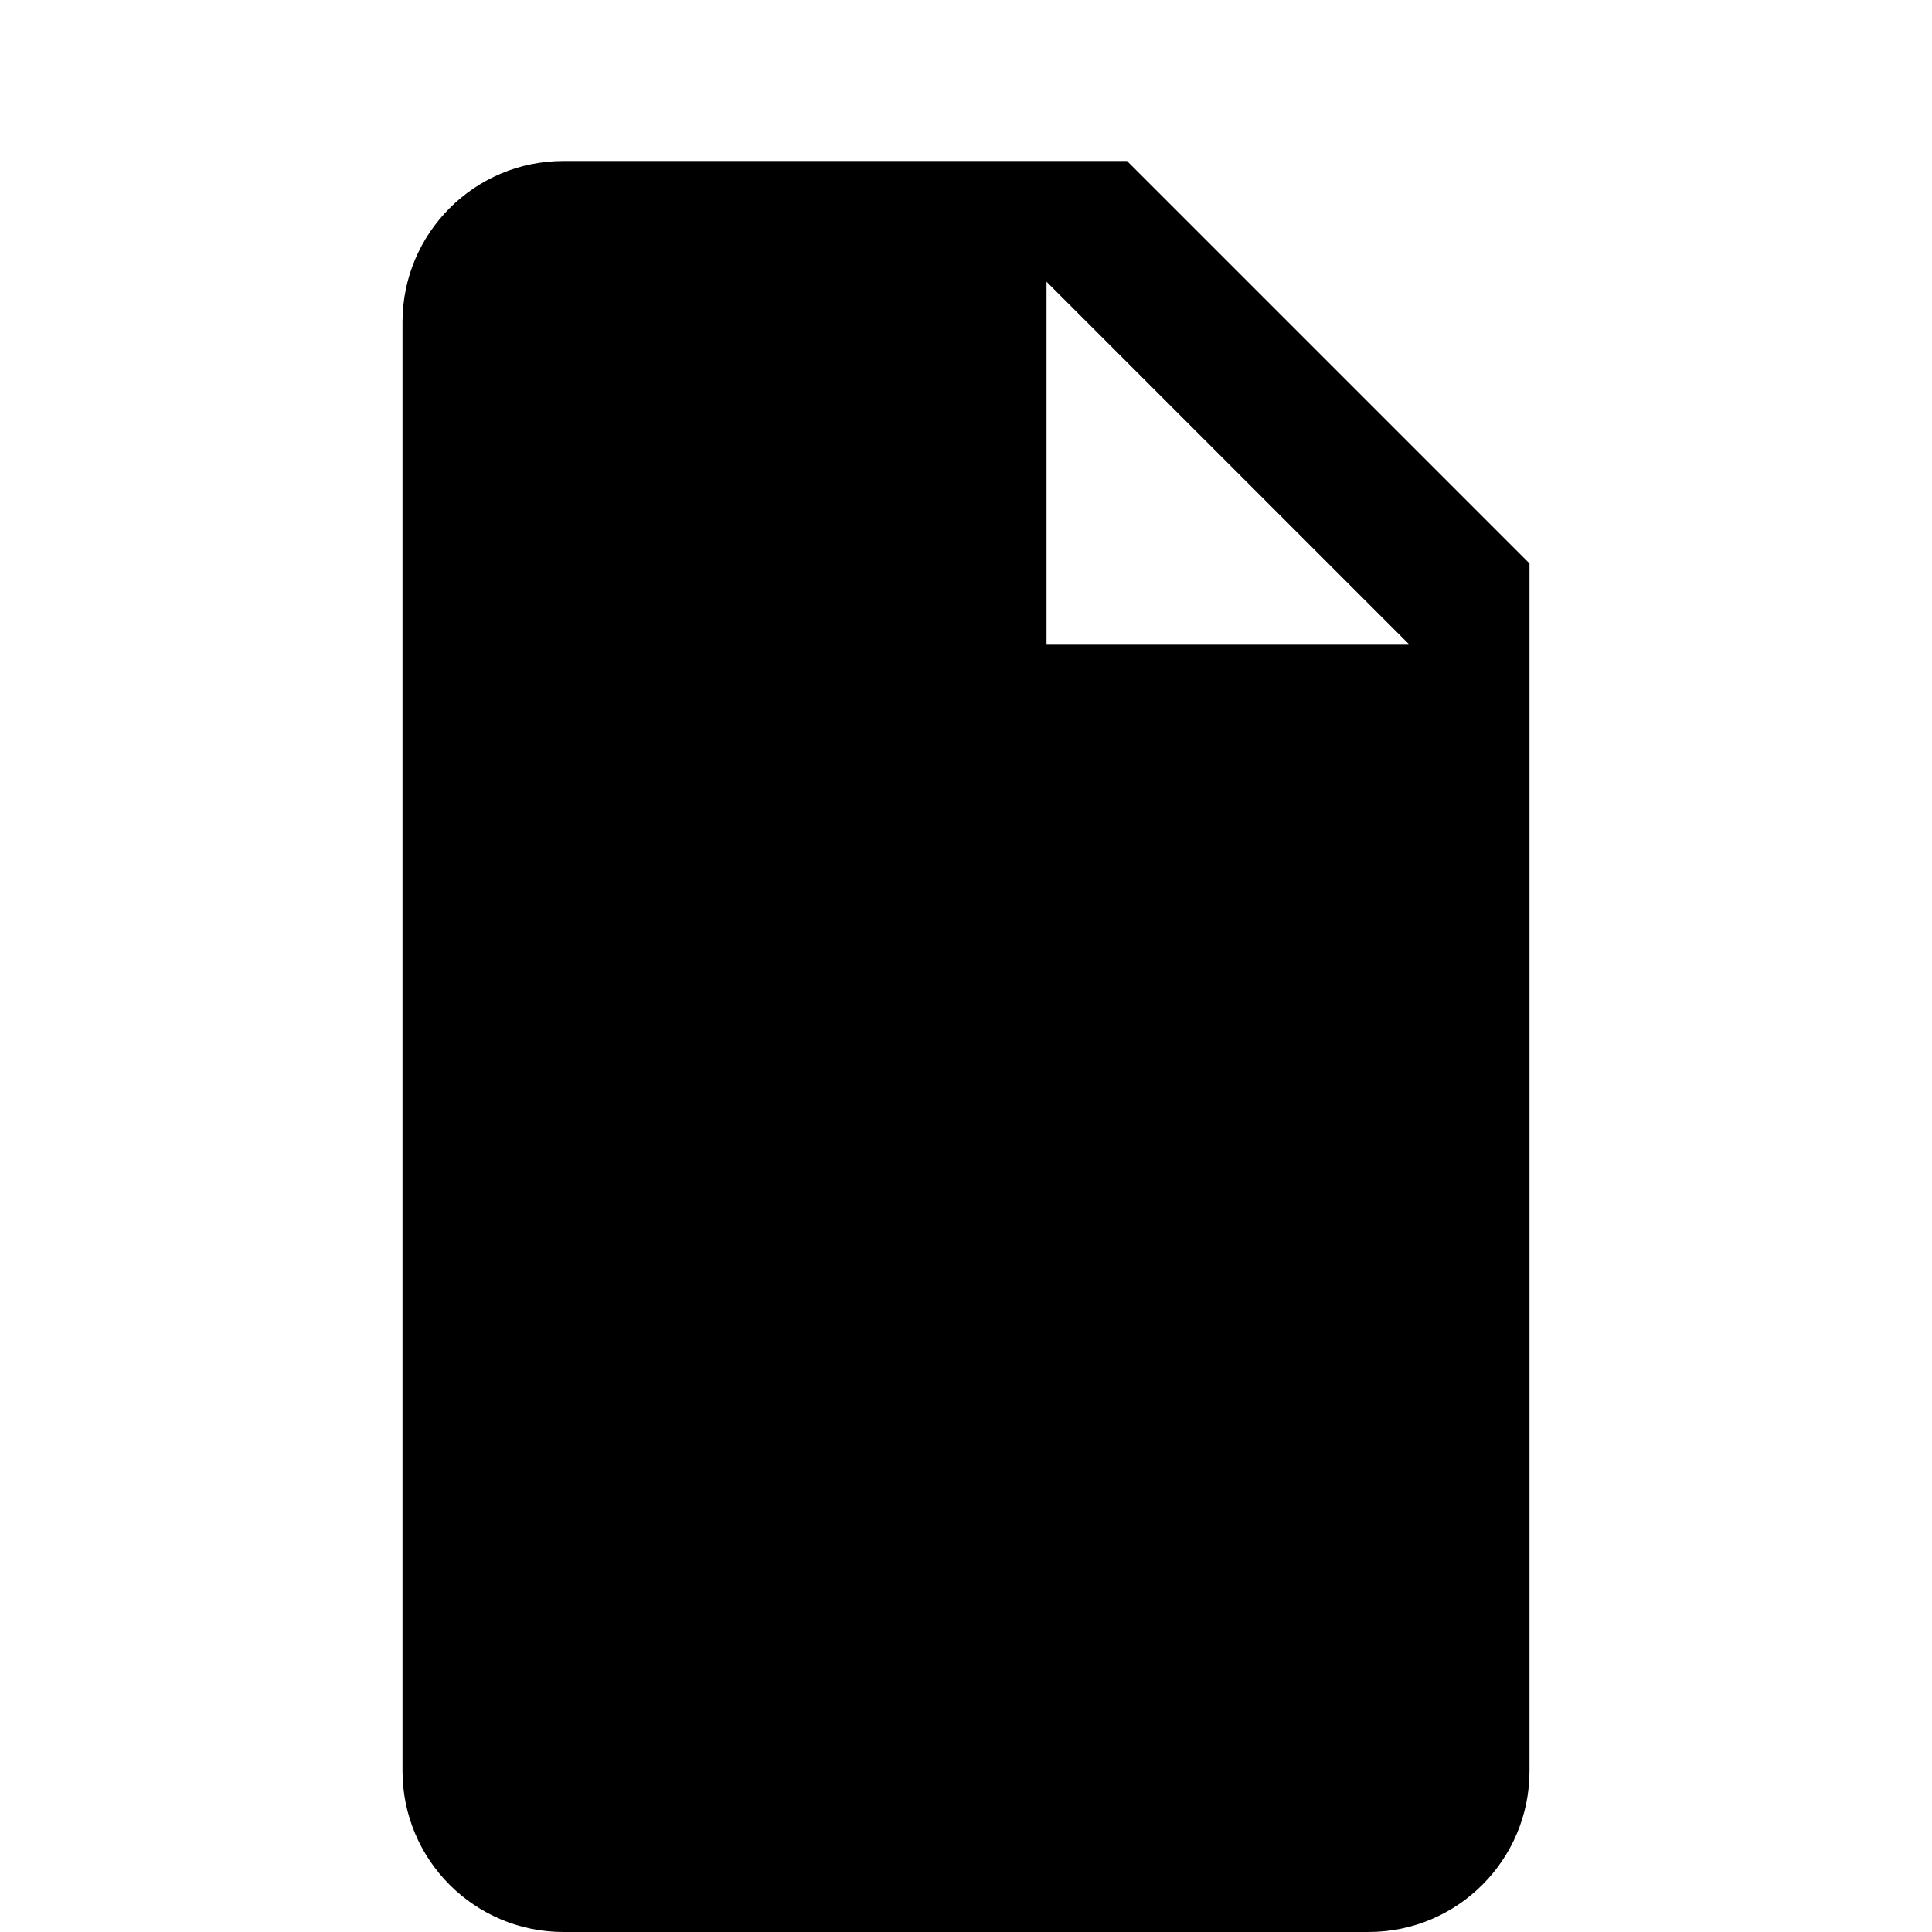
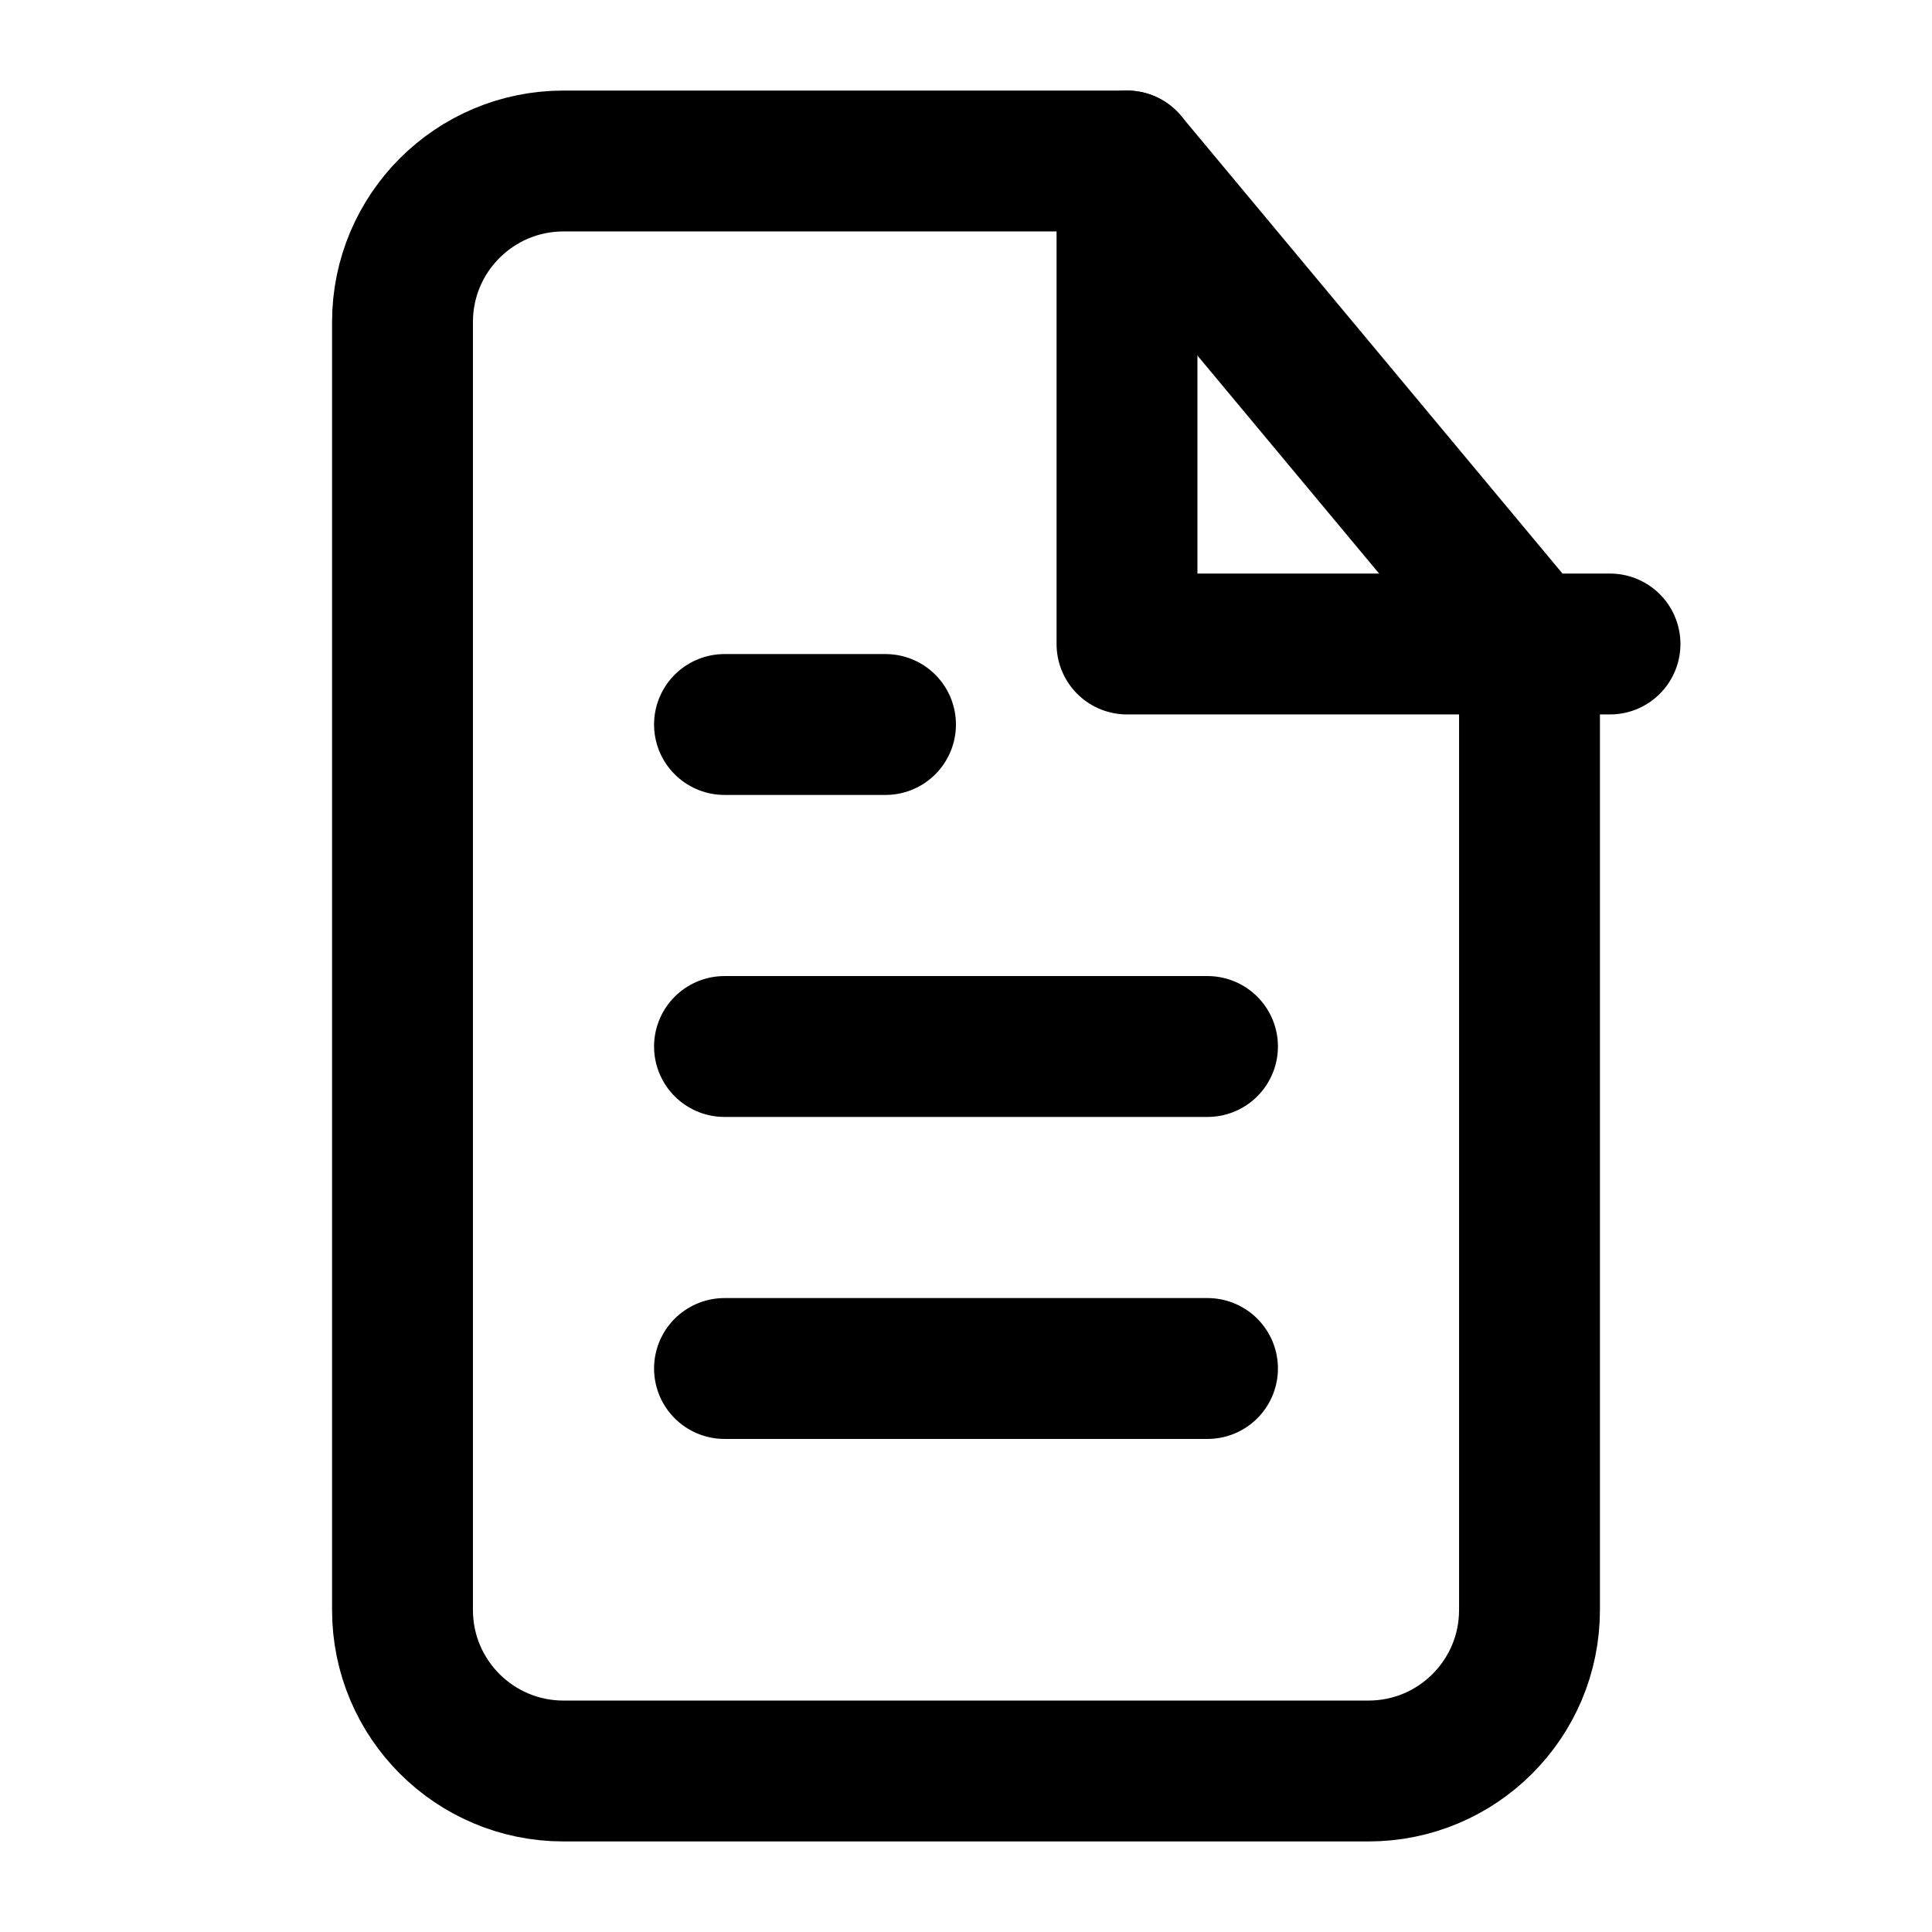
- <svg xmlns="http://www.w3.org/2000/svg" viewBox="0 0 24 24">
-   <path fill="#000" d="M7 2h7l5 5v15a2 2 0 0 1-2 2H7a2 2 0 0 1-2-2V4a2 2 0 0 1 2-2Zm6 1.5V8h4.5L13 3.5ZM8 12h8v2H8v-2Zm0 4h8v2H8v-2Zm0-8h5v2H8V8Z" />
+ <svg xmlns="http://www.w3.org/2000/svg" viewBox="0 0 24 24" fill="none" stroke="#000" stroke-width="1.75" stroke-linecap="round" stroke-linejoin="round">
+   <path d="M14 2H7a2 2 0 0 0-2 2v16a2 2 0 0 0 2 2h10a2 2 0 0 0 2-2V8z" />
+   <path d="M14 2v6h6M9 13h6M9 17h6M9 9h2" />
</svg>
